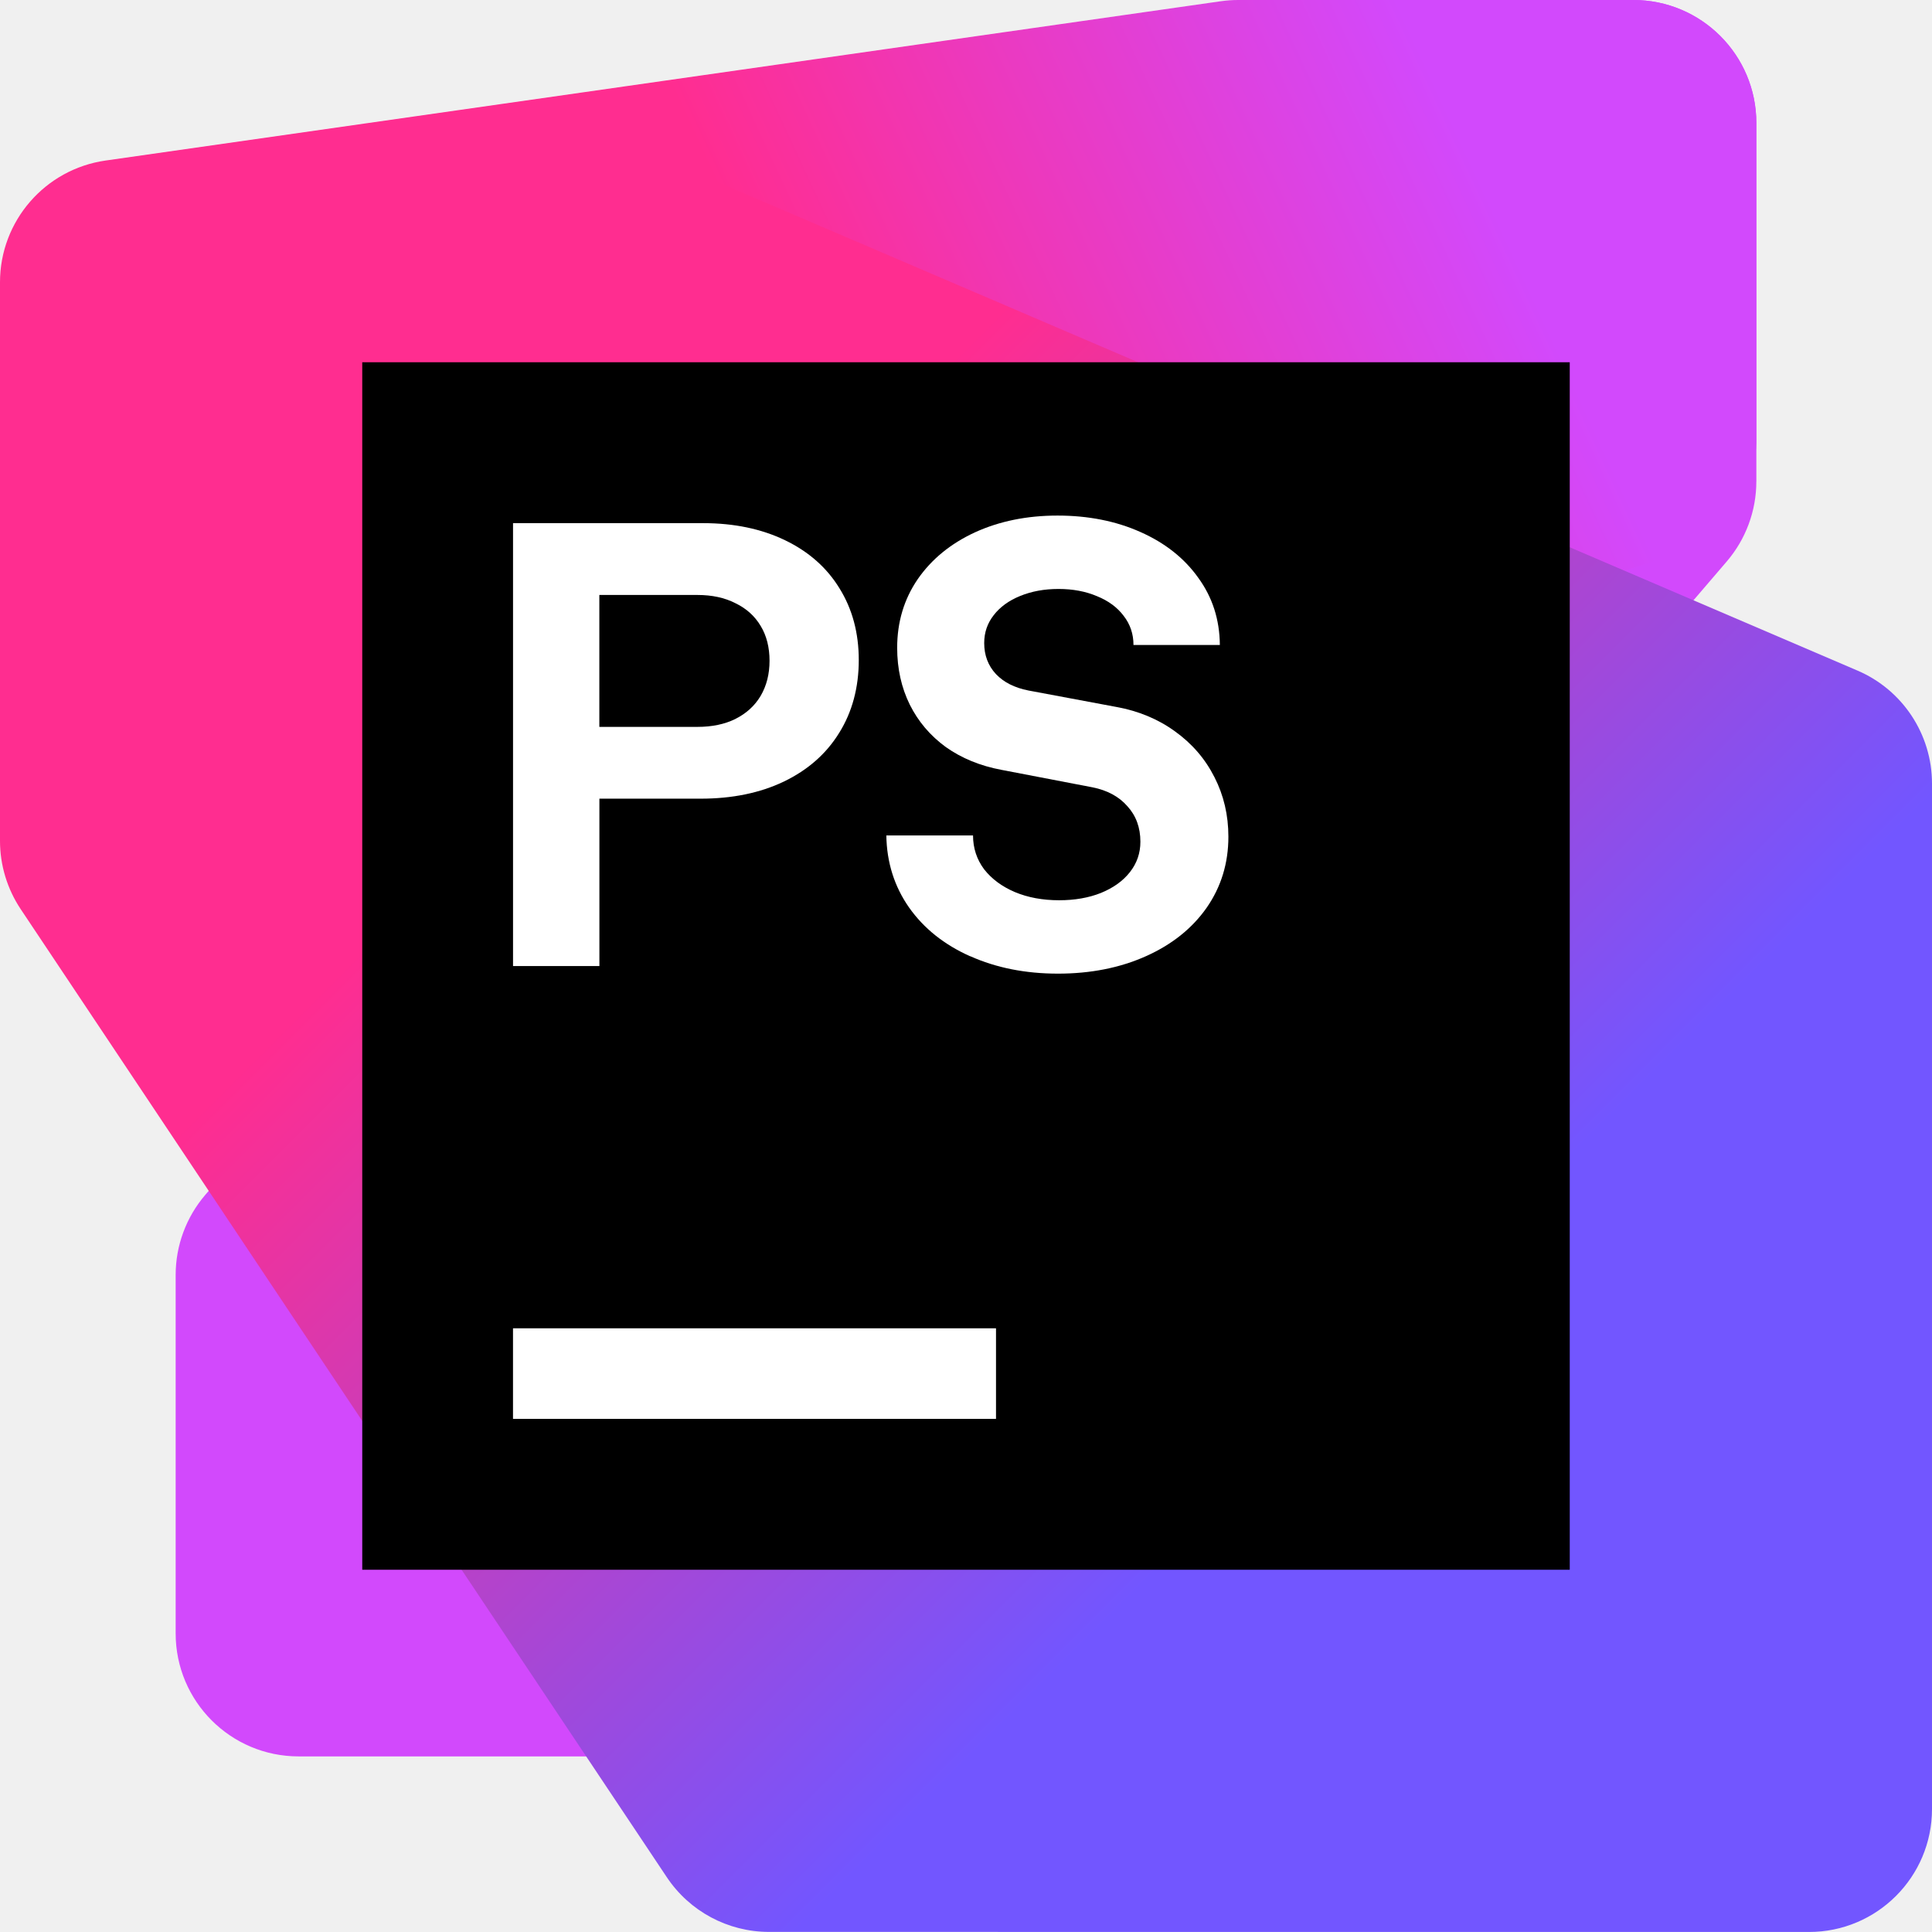
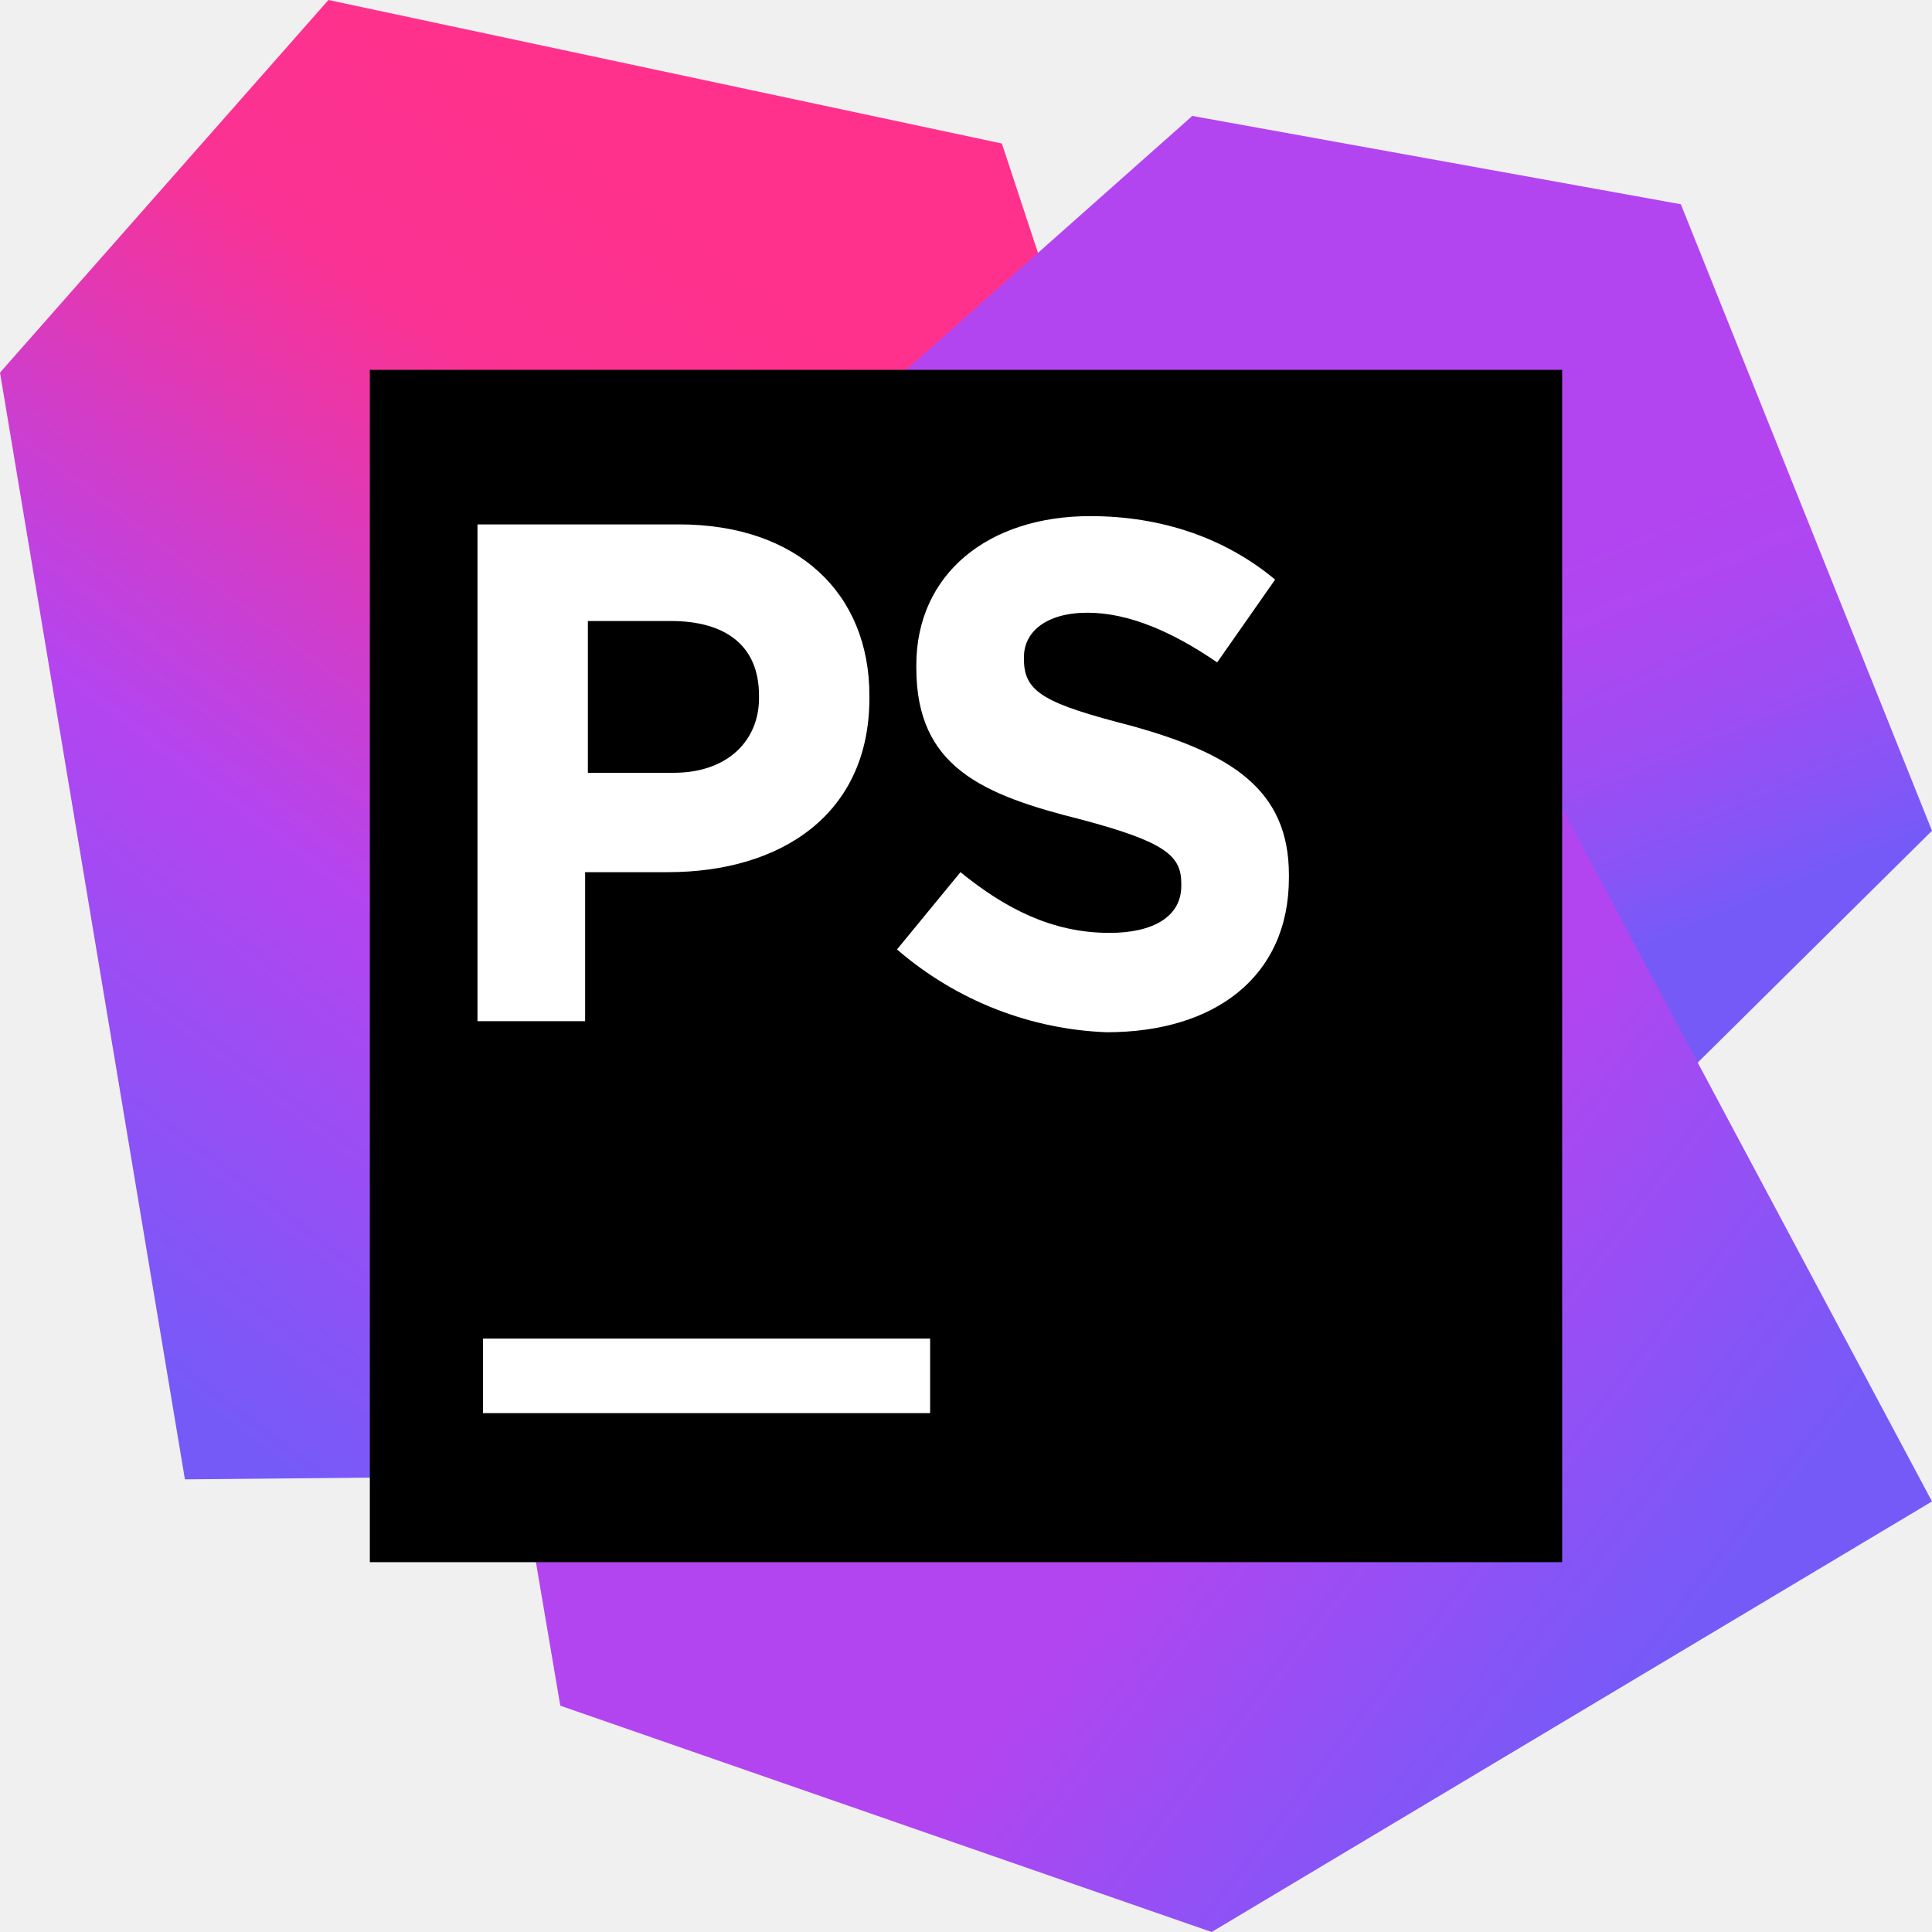
- <svg xmlns="http://www.w3.org/2000/svg" width="64" height="64" fill="none" viewBox="0 0 64 64">
-   <defs>
-     <linearGradient id="a" x1="56.379" x2="2.753" y1="-.717" y2="24.146" gradientUnits="userSpaceOnUse">
-       <stop offset=".16" stop-color="#D249FC" />
-       <stop offset=".55" stop-color="#FF2D90" />
-     </linearGradient>
-     <linearGradient id="b" x1="3.982" x2="62.687" y1="4.22" y2="62.926" gradientUnits="userSpaceOnUse">
-       <stop offset=".3" stop-color="#FF2D90" />
-       <stop offset=".7" stop-color="#7256FF" />
-     </linearGradient>
-   </defs>
-   <path fill="#D249FC" d="m58.182 15.948-.002-11.875C58.18 1.823 56.356 0 54.108 0H42.601c-1.189 0-2.318.52-3.092 1.422L6.799 39.583c-.632.738-.98 1.679-.98 2.651v11.876c0 2.249 1.823 4.073 4.073 4.073H21.399c1.189 0 2.319-.52 3.092-1.422L57.201 18.599c.633-.738.98-1.679.98-2.651h.001Z" />
-   <path fill="url(#a)" d="M58.182 14.519V4.073C58.182 1.823 56.358 0 54.109 0H41.016c-.193 0-.385.014-.576.041L3.497 5.318C1.491 5.605 0 7.323 0 9.35V25.023c0 2.25 1.824 4.073 4.074 4.073l18.539-.005c.438 0 .872-.07 1.287-.209l31.498-10.499c1.663-.554 2.785-2.111 2.785-3.864v.001Z" />
-   <path fill="url(#b)" d="M64 59.925V25.957c0-1.629-.971-3.102-2.468-3.743L24.041 6.146c-.507-.217-1.053-.329-1.605-.329H4.073C1.823 5.816 0 7.64 0 9.889V27.855c0 .805.239 1.591.685 2.261L22.089 62.185c.755 1.132 2.026 1.812 3.387 1.812l34.451.002c2.249 0 4.073-1.823 4.073-4.073Z" />
-   <path fill="#000" d="M52 12H12v40h40V12Z" />
-   <path fill="#fff" fill-rule="evenodd" d="M23.292 17.33h-6.297v14.671h2.861v-5.544h3.353c1.048 0 1.966-.189 2.756-.566.797-.384 1.408-.922 1.834-1.614.433-.692.649-1.509.649-2.41 0-.901-.213-1.694-.639-2.378-.419-.685-1.02-1.215-1.803-1.593-.783-.377-1.688-.566-2.714-.566Zm1.068 6.487c-.356.175-.775.262-1.257.262h-3.249v-4.37h3.249c.482 0 .901.09 1.257.272.363.174.642.425.838.754.196.321.294.712.294 1.153 0 .44-.098.828-.294 1.163-.195.329-.475.583-.838.765Z" clip-rule="evenodd" />
-   <path fill="#fff" d="M32.142 31.676c.859.384 1.827.577 2.903.577 1.082 0 2.053-.192 2.912-.576.86-.384 1.53-.918 2.012-1.603.482-.692.723-1.478.723-2.358 0-.712-.154-1.369-.461-1.97-.307-.608-.744-1.115-1.31-1.52-.558-.405-1.205-.674-1.938-.807l-2.913-.545c-.461-.09-.821-.273-1.079-.545-.259-.279-.388-.622-.388-1.027 0-.35.105-.656.314-.922.209-.273.503-.486.88-.639.377-.153.793-.231 1.268-.231.475 0 .901.08 1.278.241.377.153.671.371.88.65.217.279.325.601.325.964h2.861c-.007-.838-.244-1.578-.712-2.221-.461-.65-1.1-1.157-1.918-1.52-.811-.363-1.732-.545-2.746-.545-1.013 0-1.925.185-2.735.555-.804.371-1.436.887-1.897 1.551-.454.664-.681 1.421-.681 2.274 0 .692.14 1.32.419 1.886.28.559.677 1.027 1.195 1.404.524.37 1.138.622 1.844.754l3.007.577c.496.098.884.308 1.163.629.286.314.429.706.429 1.174 0 .377-.115.712-.346 1.006-.23.294-.552.524-.964.692-.405.161-.866.241-1.383.241-.544 0-1.034-.09-1.467-.272-.427-.182-.765-.433-1.017-.754-.244-.328-.367-.702-.367-1.121h-2.872c.014.895.266 1.691.754 2.389.489.692 1.163 1.23 2.023 1.614Z" />
-   <path fill="#fff" d="M16.994 44.002h16v3h-16v-3Z" />
+ <svg xmlns="http://www.w3.org/2000/svg" id="Layer_1" x="0" y="0" version="1.1" viewBox="0 0 70 70" width="70px" height="70px" xml:space="preserve" style="enable-background:new 0 0 70 70">
+   <g>
+     <g>
+       <linearGradient id="SVGID_1_" x1=".558" x2="29.947" y1="46.846" y2="8.026" gradientUnits="userSpaceOnUse">
+         <stop offset=".016" style="stop-color:#765af8" />
+         <stop offset=".382" style="stop-color:#b345f1" />
+         <stop offset=".758" style="stop-color:#fa3293" />
+         <stop offset=".941" style="stop-color:#ff318c" />
+       </linearGradient>
+       <polygon style="fill:url(#SVGID_1_)" points="39.6 15.2 36.3 5.2 11.9 0 0 13.5 37.2 32.5" />
+       <linearGradient id="SVGID_2_" x1="2.73" x2="32.072" y1="48.379" y2="9.621" gradientUnits="userSpaceOnUse">
+         <stop offset=".016" style="stop-color:#765af8" />
+         <stop offset=".382" style="stop-color:#b345f1" />
+         <stop offset=".758" style="stop-color:#fa3293" />
+         <stop offset=".941" style="stop-color:#ff318c" />
+       </linearGradient>
+       <polygon style="fill:url(#SVGID_2_)" points="28 41.4 27.3 20.6 0 13.5 6.7 53.6 28 53.4" />
+       <linearGradient id="SVGID_3_" x1="50.857" x2="34.274" y1="46.405" y2="7.048" gradientUnits="userSpaceOnUse">
+         <stop offset=".183" style="stop-color:#765af8" />
+         <stop offset=".238" style="stop-color:#8655f6" />
+         <stop offset=".345" style="stop-color:#9f4cf3" />
+         <stop offset=".443" style="stop-color:#ae47f2" />
+         <stop offset=".522" style="stop-color:#b345f1" />
+       </linearGradient>
+       <polygon style="fill:url(#SVGID_3_)" points="22.1 41 23.4 24.5 43.2 4.2 60.9 7.4 70 30.1 60.5 39.5 45 37 35.4 47.1" />
+       <linearGradient id="SVGID_4_" x1="63.266" x2="24.698" y1="57.339" y2="27.516" gradientUnits="userSpaceOnUse">
+         <stop offset=".016" style="stop-color:#765af8" />
+         <stop offset=".382" style="stop-color:#b345f1" />
+       </linearGradient>
+       <polygon style="fill:url(#SVGID_4_)" points="43.2 4.2 14.8 29.4 20.3 61.8 43.9 70 70 54.4" />
+     </g>
+     <g>
+       <rect style="fill:#000" width="43.2" height="43.2" x="13.4" y="13.4" />
+       <rect style="fill:#fff" width="16.2" height="2.7" x="17.5" y="48.5" />
+       <path style="fill:#fff" d="M17.3,19h7.3c4.3,0,6.9,2.5,6.9,6.2v0.1c0,4.2-3.2,6.3-7.3,6.3h-3l0,5.4h-3.9L17.3,19z M24.4,28 c2,0,3.1-1.2,3.1-2.7v-0.1c0-1.8-1.2-2.7-3.2-2.7h-3V28H24.4z" />
+       <path style="fill:#fff" d="M32.5,34.4l2.3-2.8c1.6,1.3,3.3,2.2,5.4,2.2c1.6,0,2.6-0.6,2.6-1.7V32c0-1-0.6-1.5-3.6-2.3 c-3.6-0.9-6-1.9-6-5.5v-0.1c0-3.3,2.6-5.4,6.3-5.4c2.6,0,4.9,0.8,6.7,2.3l-2.1,3c-1.6-1.1-3.2-1.8-4.7-1.8c-1.5,0-2.3,0.7-2.3,1.6 v0.1c0,1.2,0.8,1.6,3.9,2.4c3.6,1,5.7,2.3,5.7,5.4v0.1c0,3.6-2.7,5.6-6.6,5.6C37.4,37.3,34.7,36.3,32.5,34.4" />
+     </g>
+   </g>
</svg>
